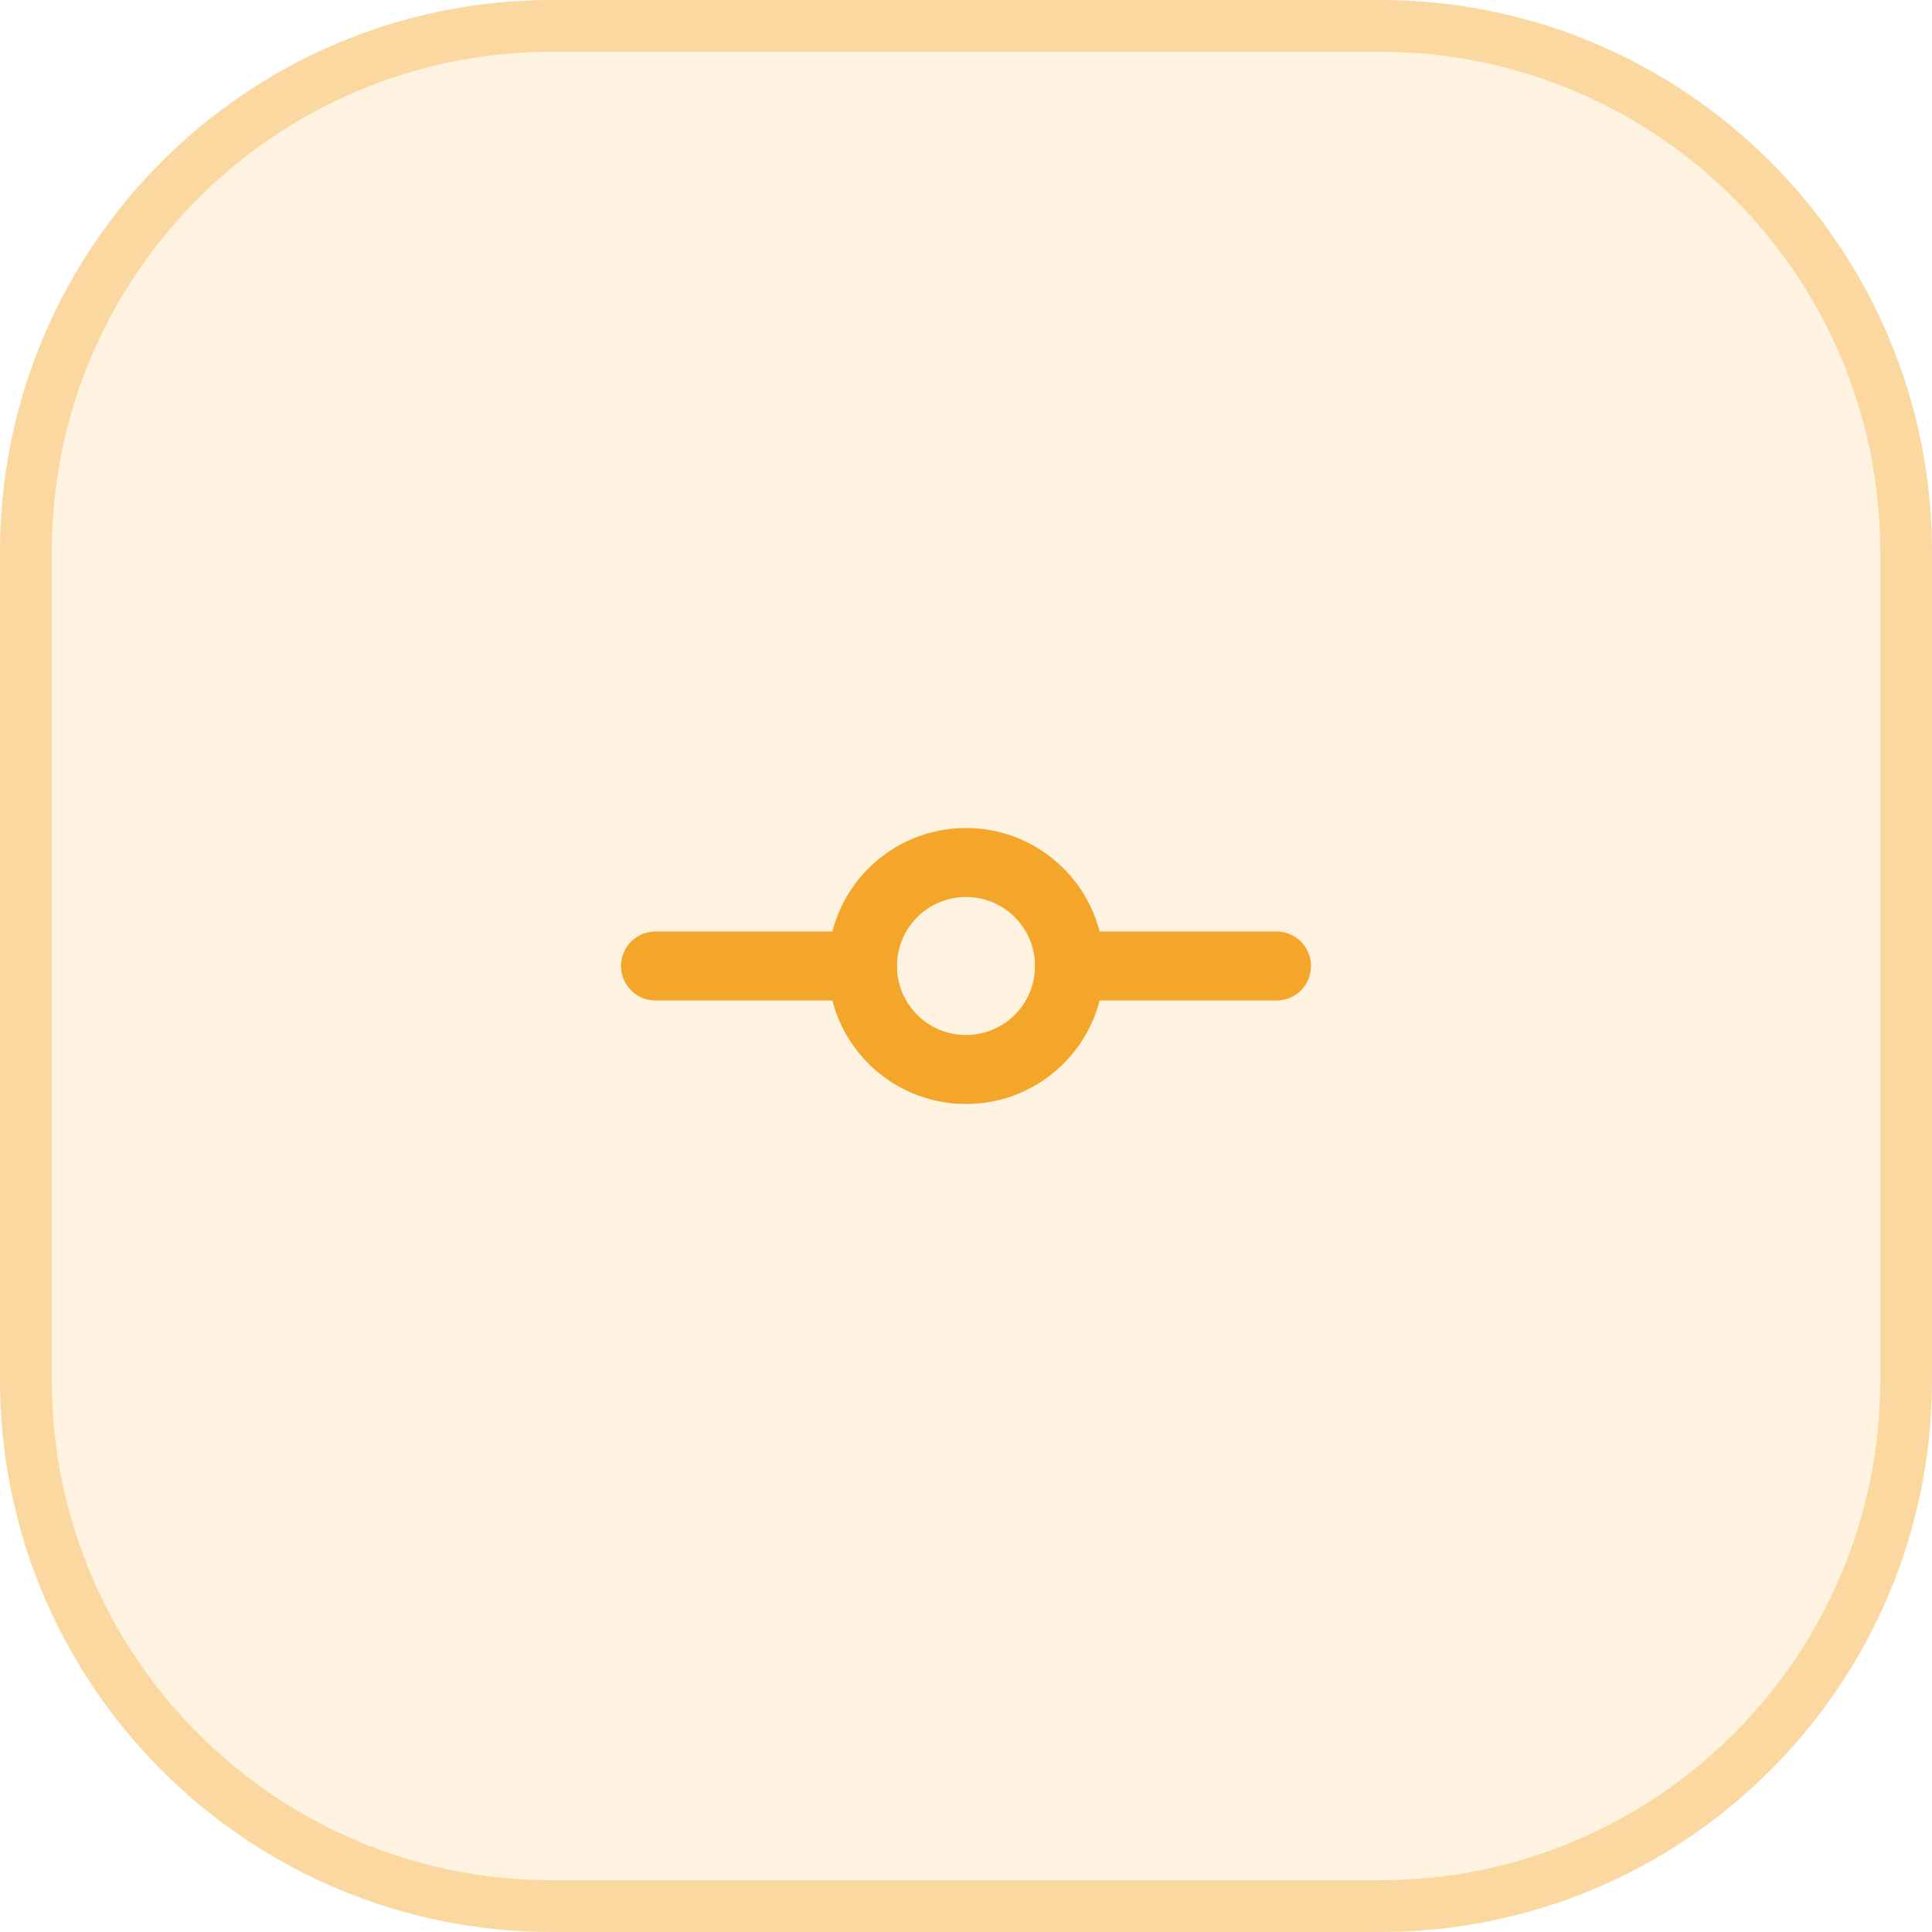
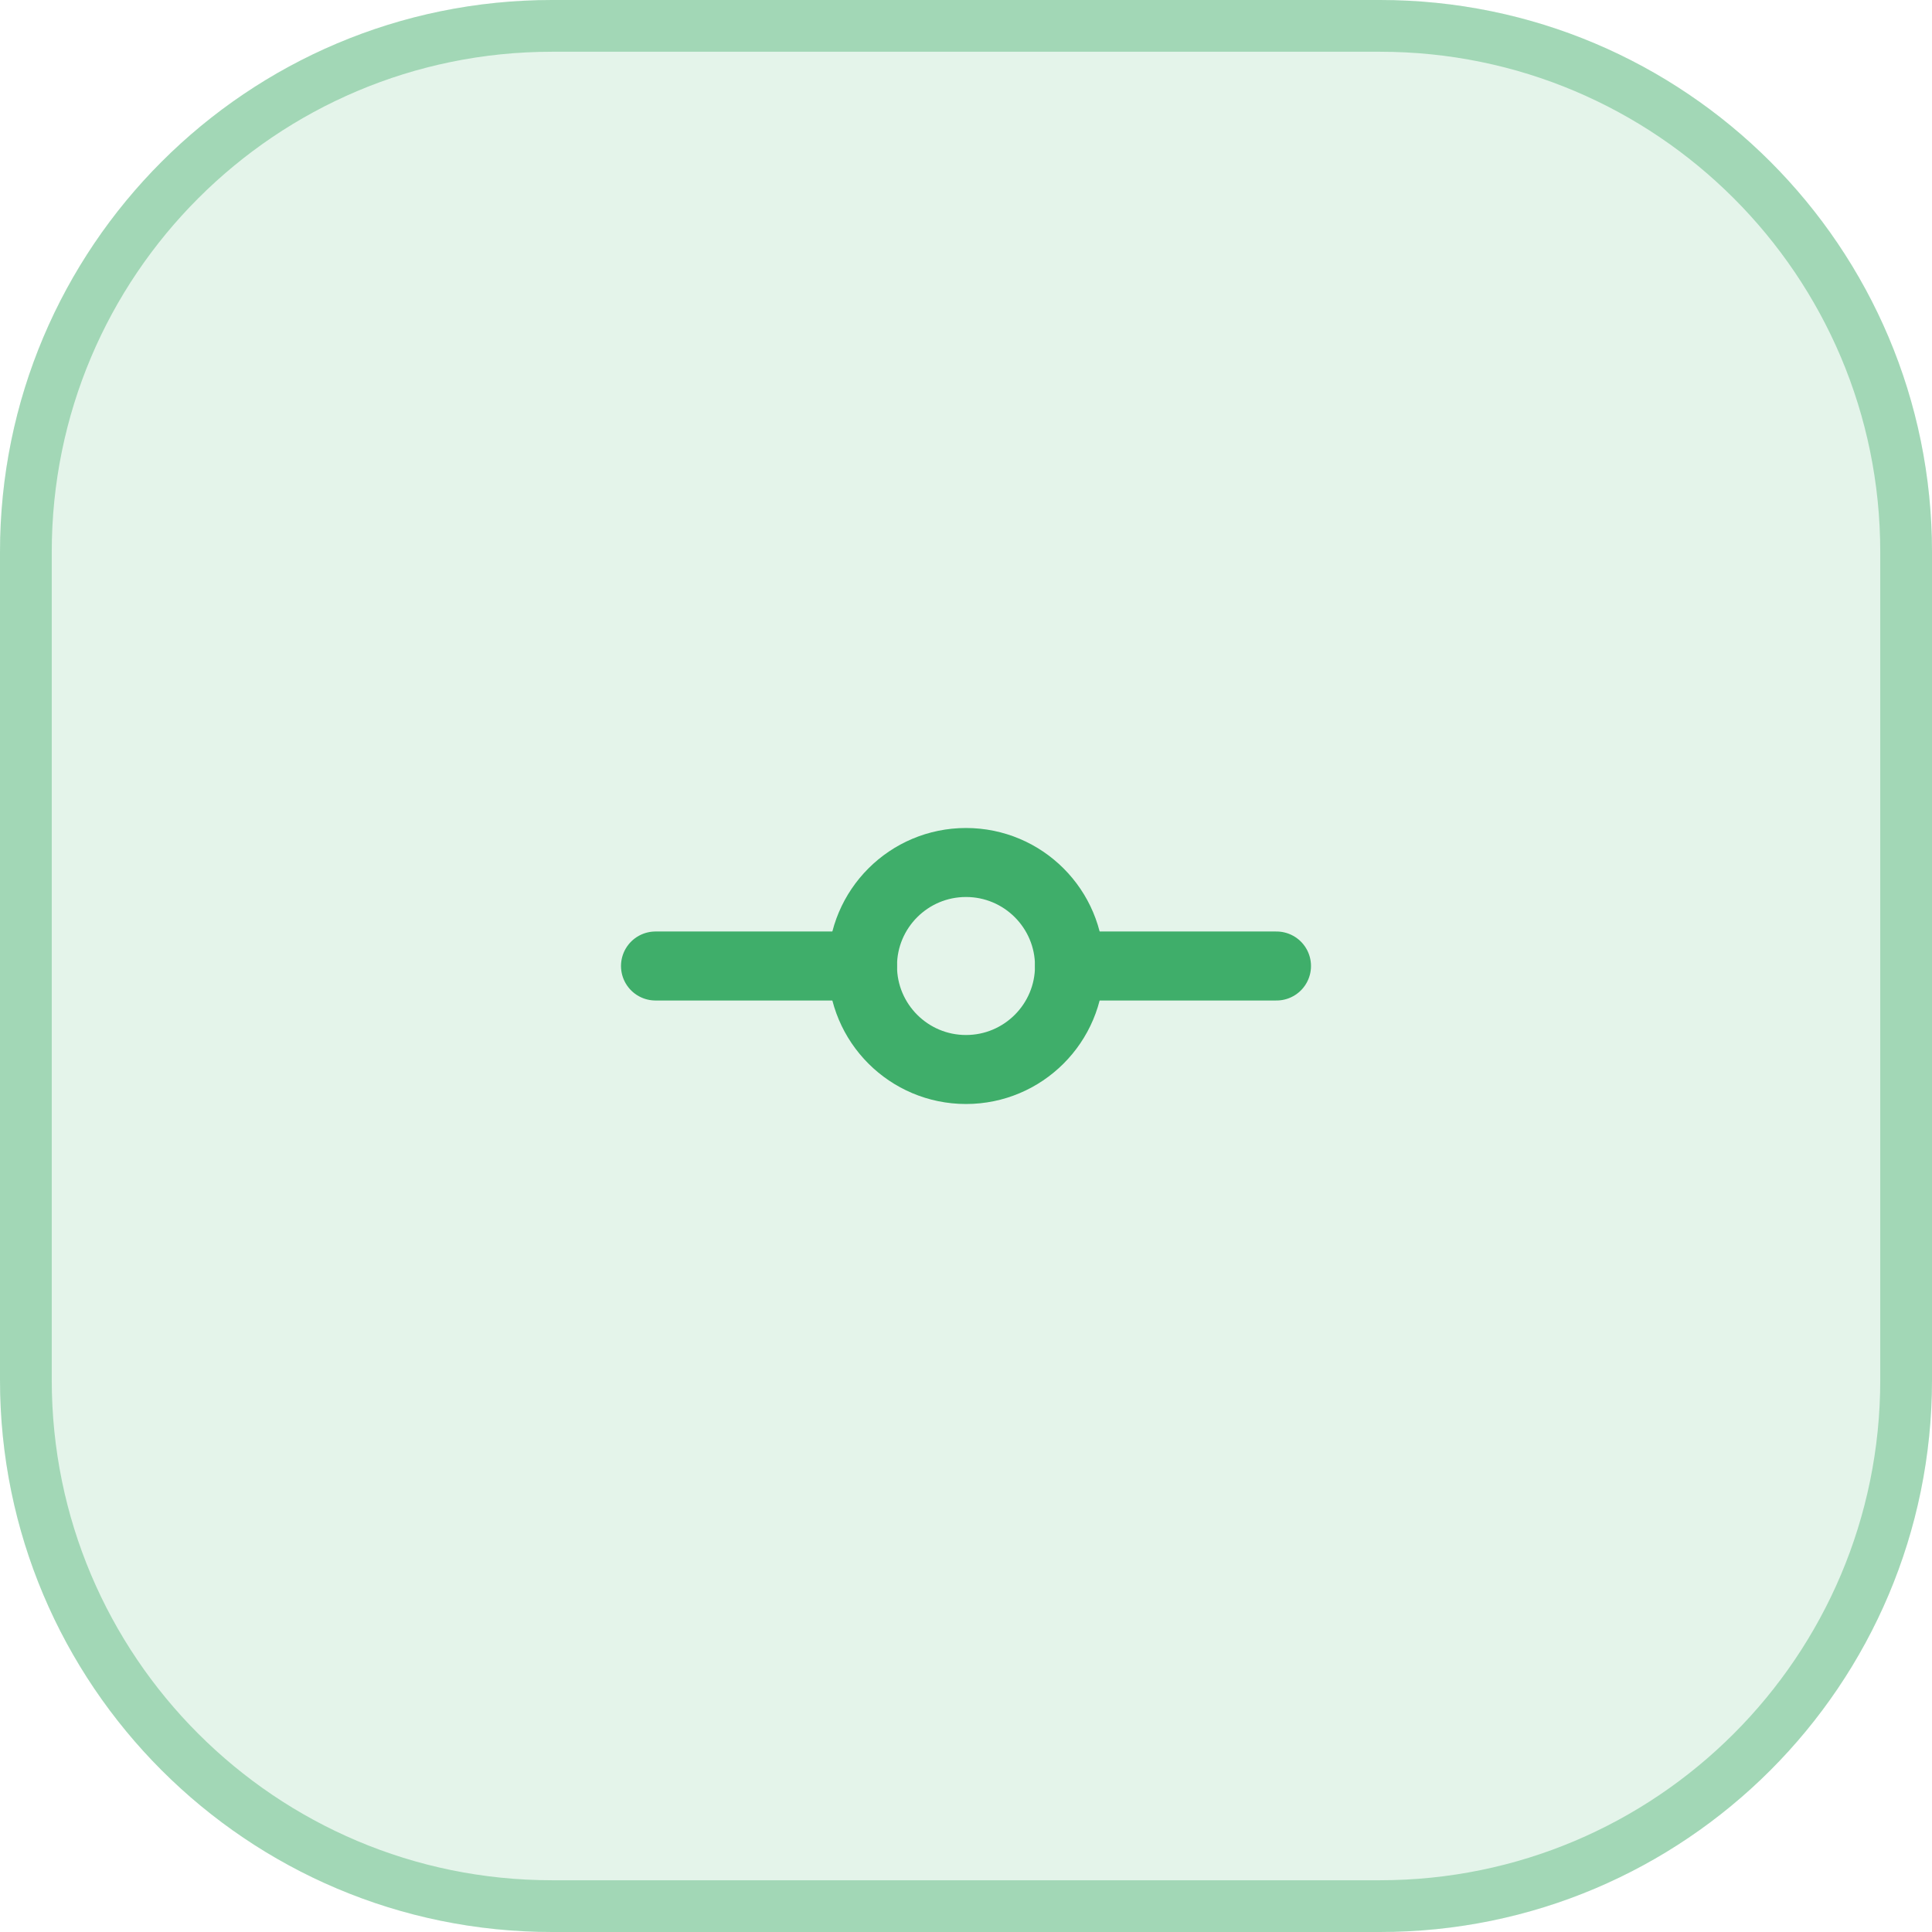
<svg xmlns="http://www.w3.org/2000/svg" width="56" height="56" viewBox="0 0 56 56">
-   <rect width="56" height="56" rx="16" fill="#f4a62a" fill-opacity=".14" />
-   <rect x=".75" y=".75" width="54.5" height="54.5" rx="15.25" fill="none" stroke="#f4a62a" stroke-opacity=".35" stroke-width="1.5" />
-   <g transform="translate(16 16)" fill="none" stroke="#f4a62a" color="#f4a62a" stroke-width="2" stroke-linecap="round" stroke-linejoin="round">
+   <rect width="56" height="56" rx="16" fill="#3fae6a" fill-opacity=".14" />
+   <rect x=".75" y=".75" width="54.5" height="54.5" rx="15.25" fill="none" stroke="#3fae6a" stroke-opacity=".4" stroke-width="1.5" />
+   <g transform="translate(16 16)" fill="none" stroke="#3fae6a" stroke-width="2" stroke-linecap="round" stroke-linejoin="round">
    <circle cx="12" cy="12" r="3" />
    <path d="M3 12h6M15 12h6" />
  </g>
</svg>
